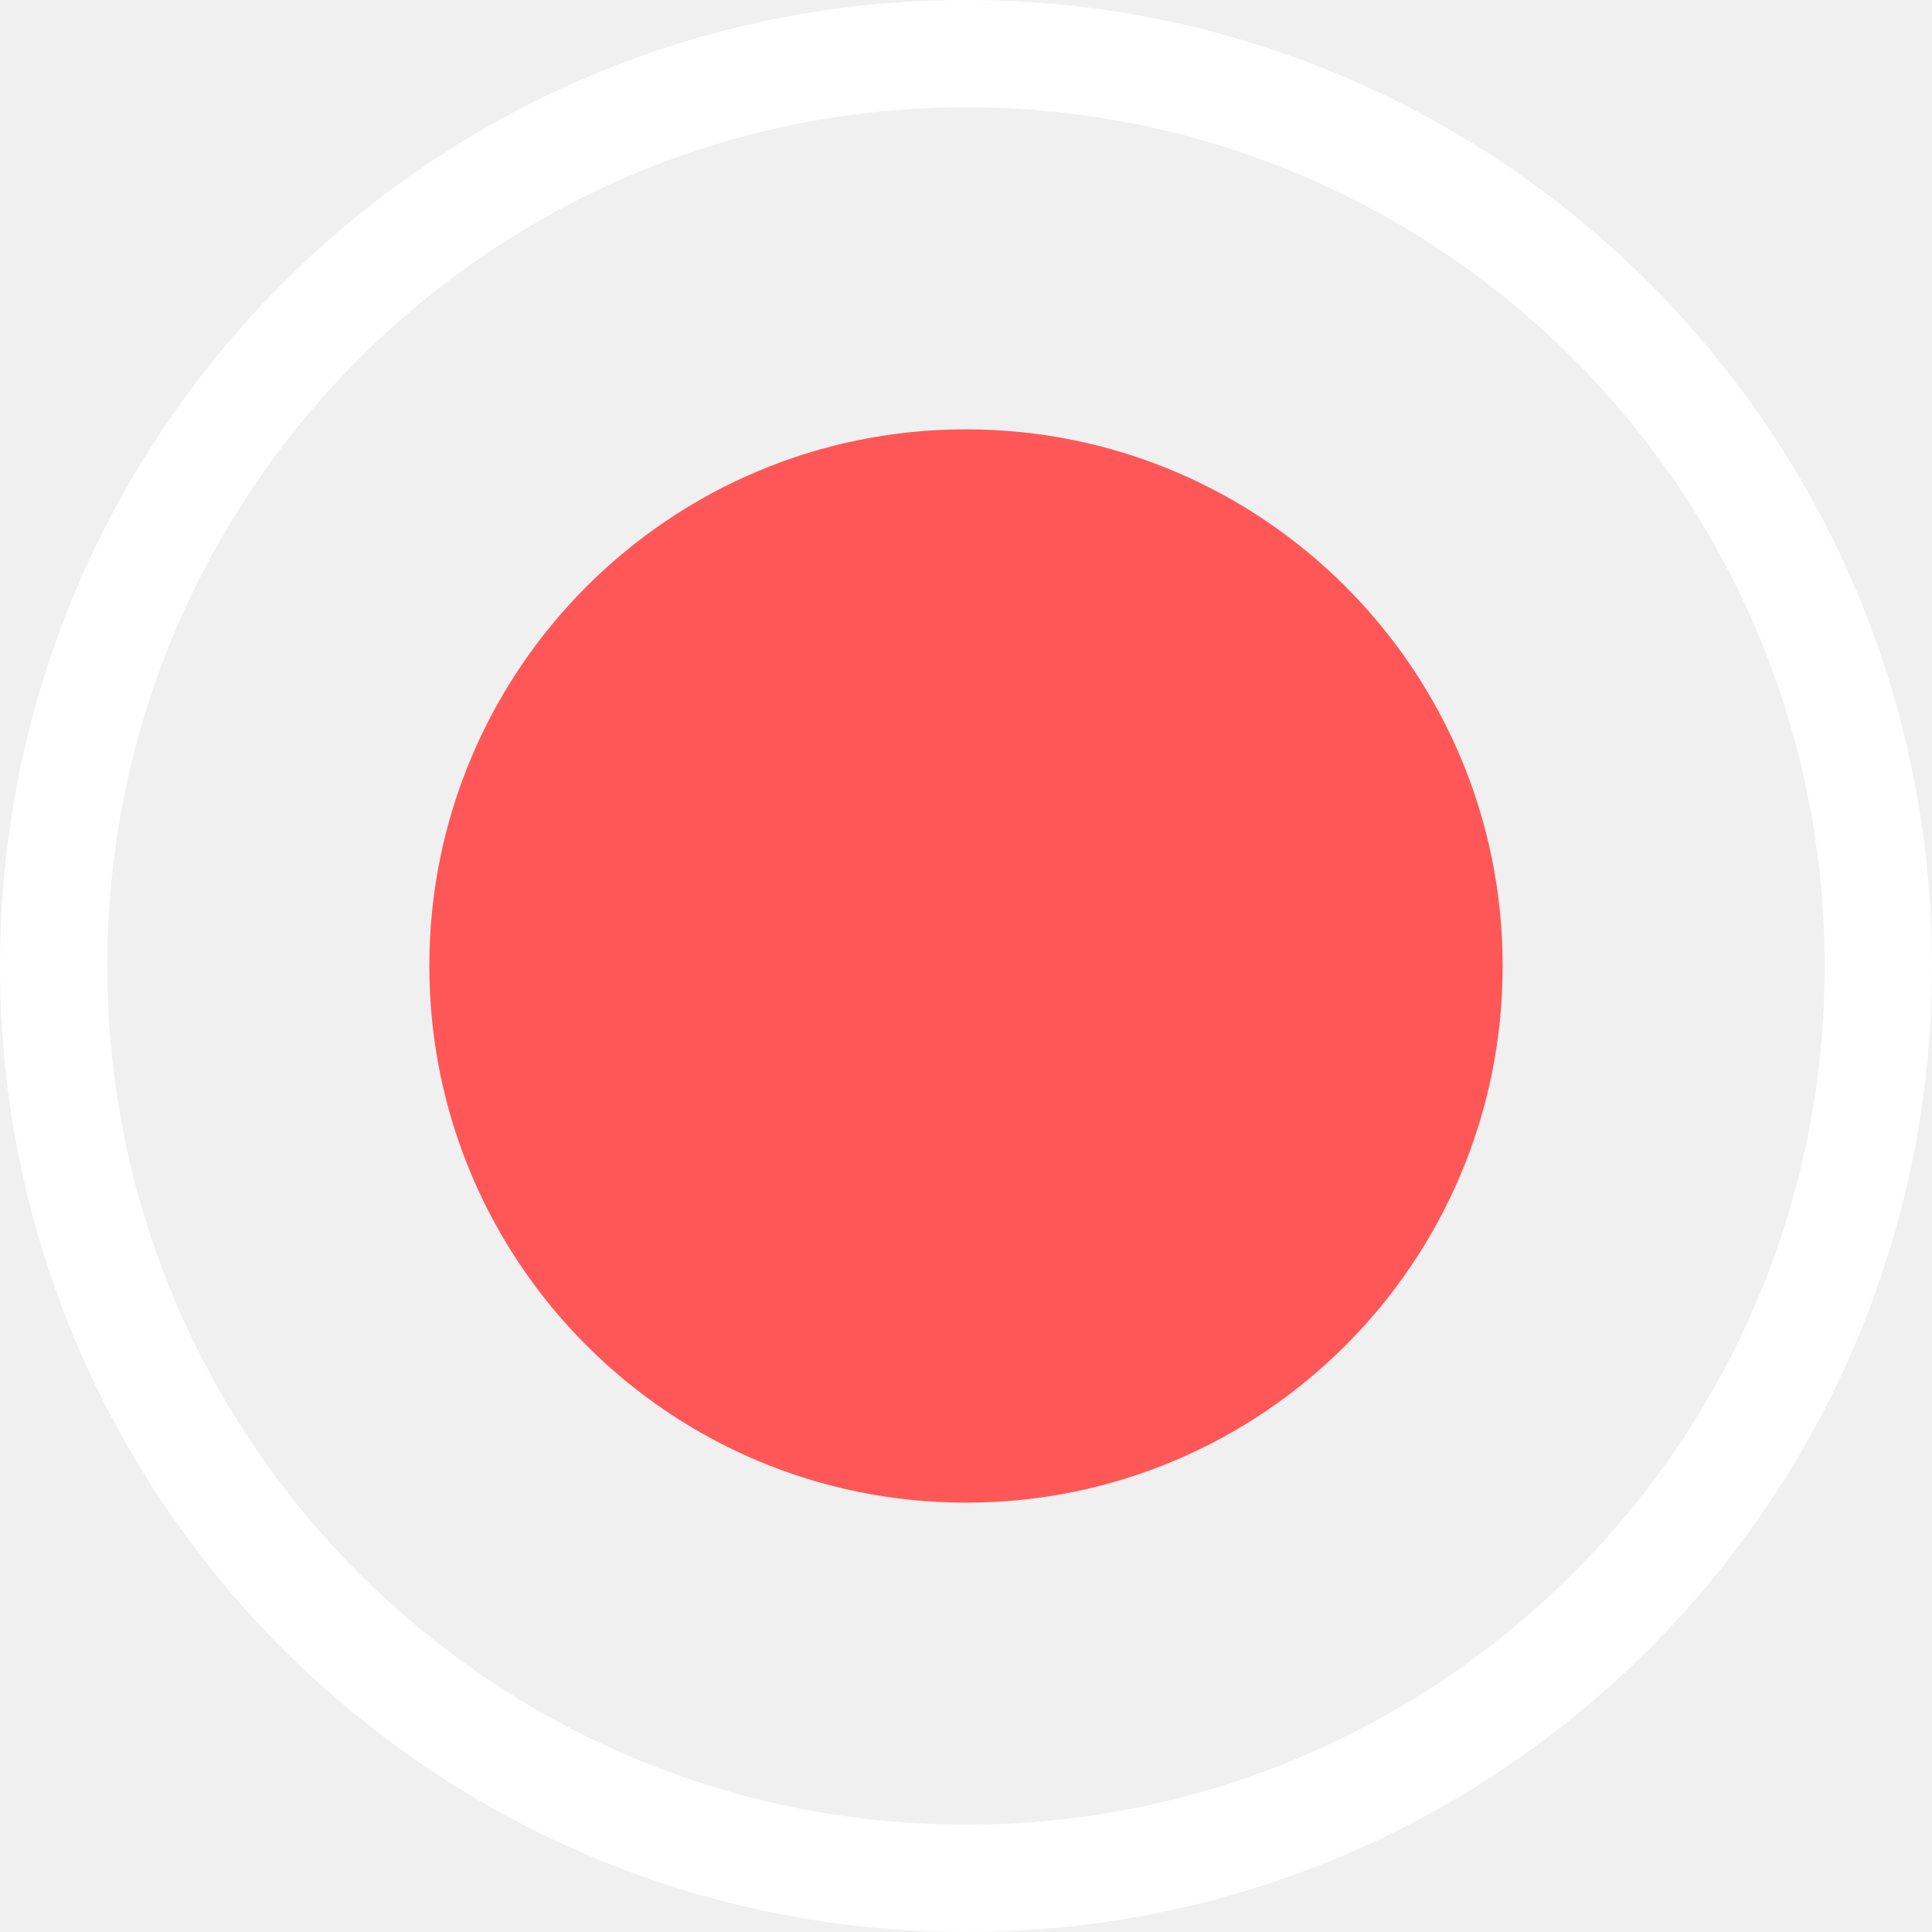
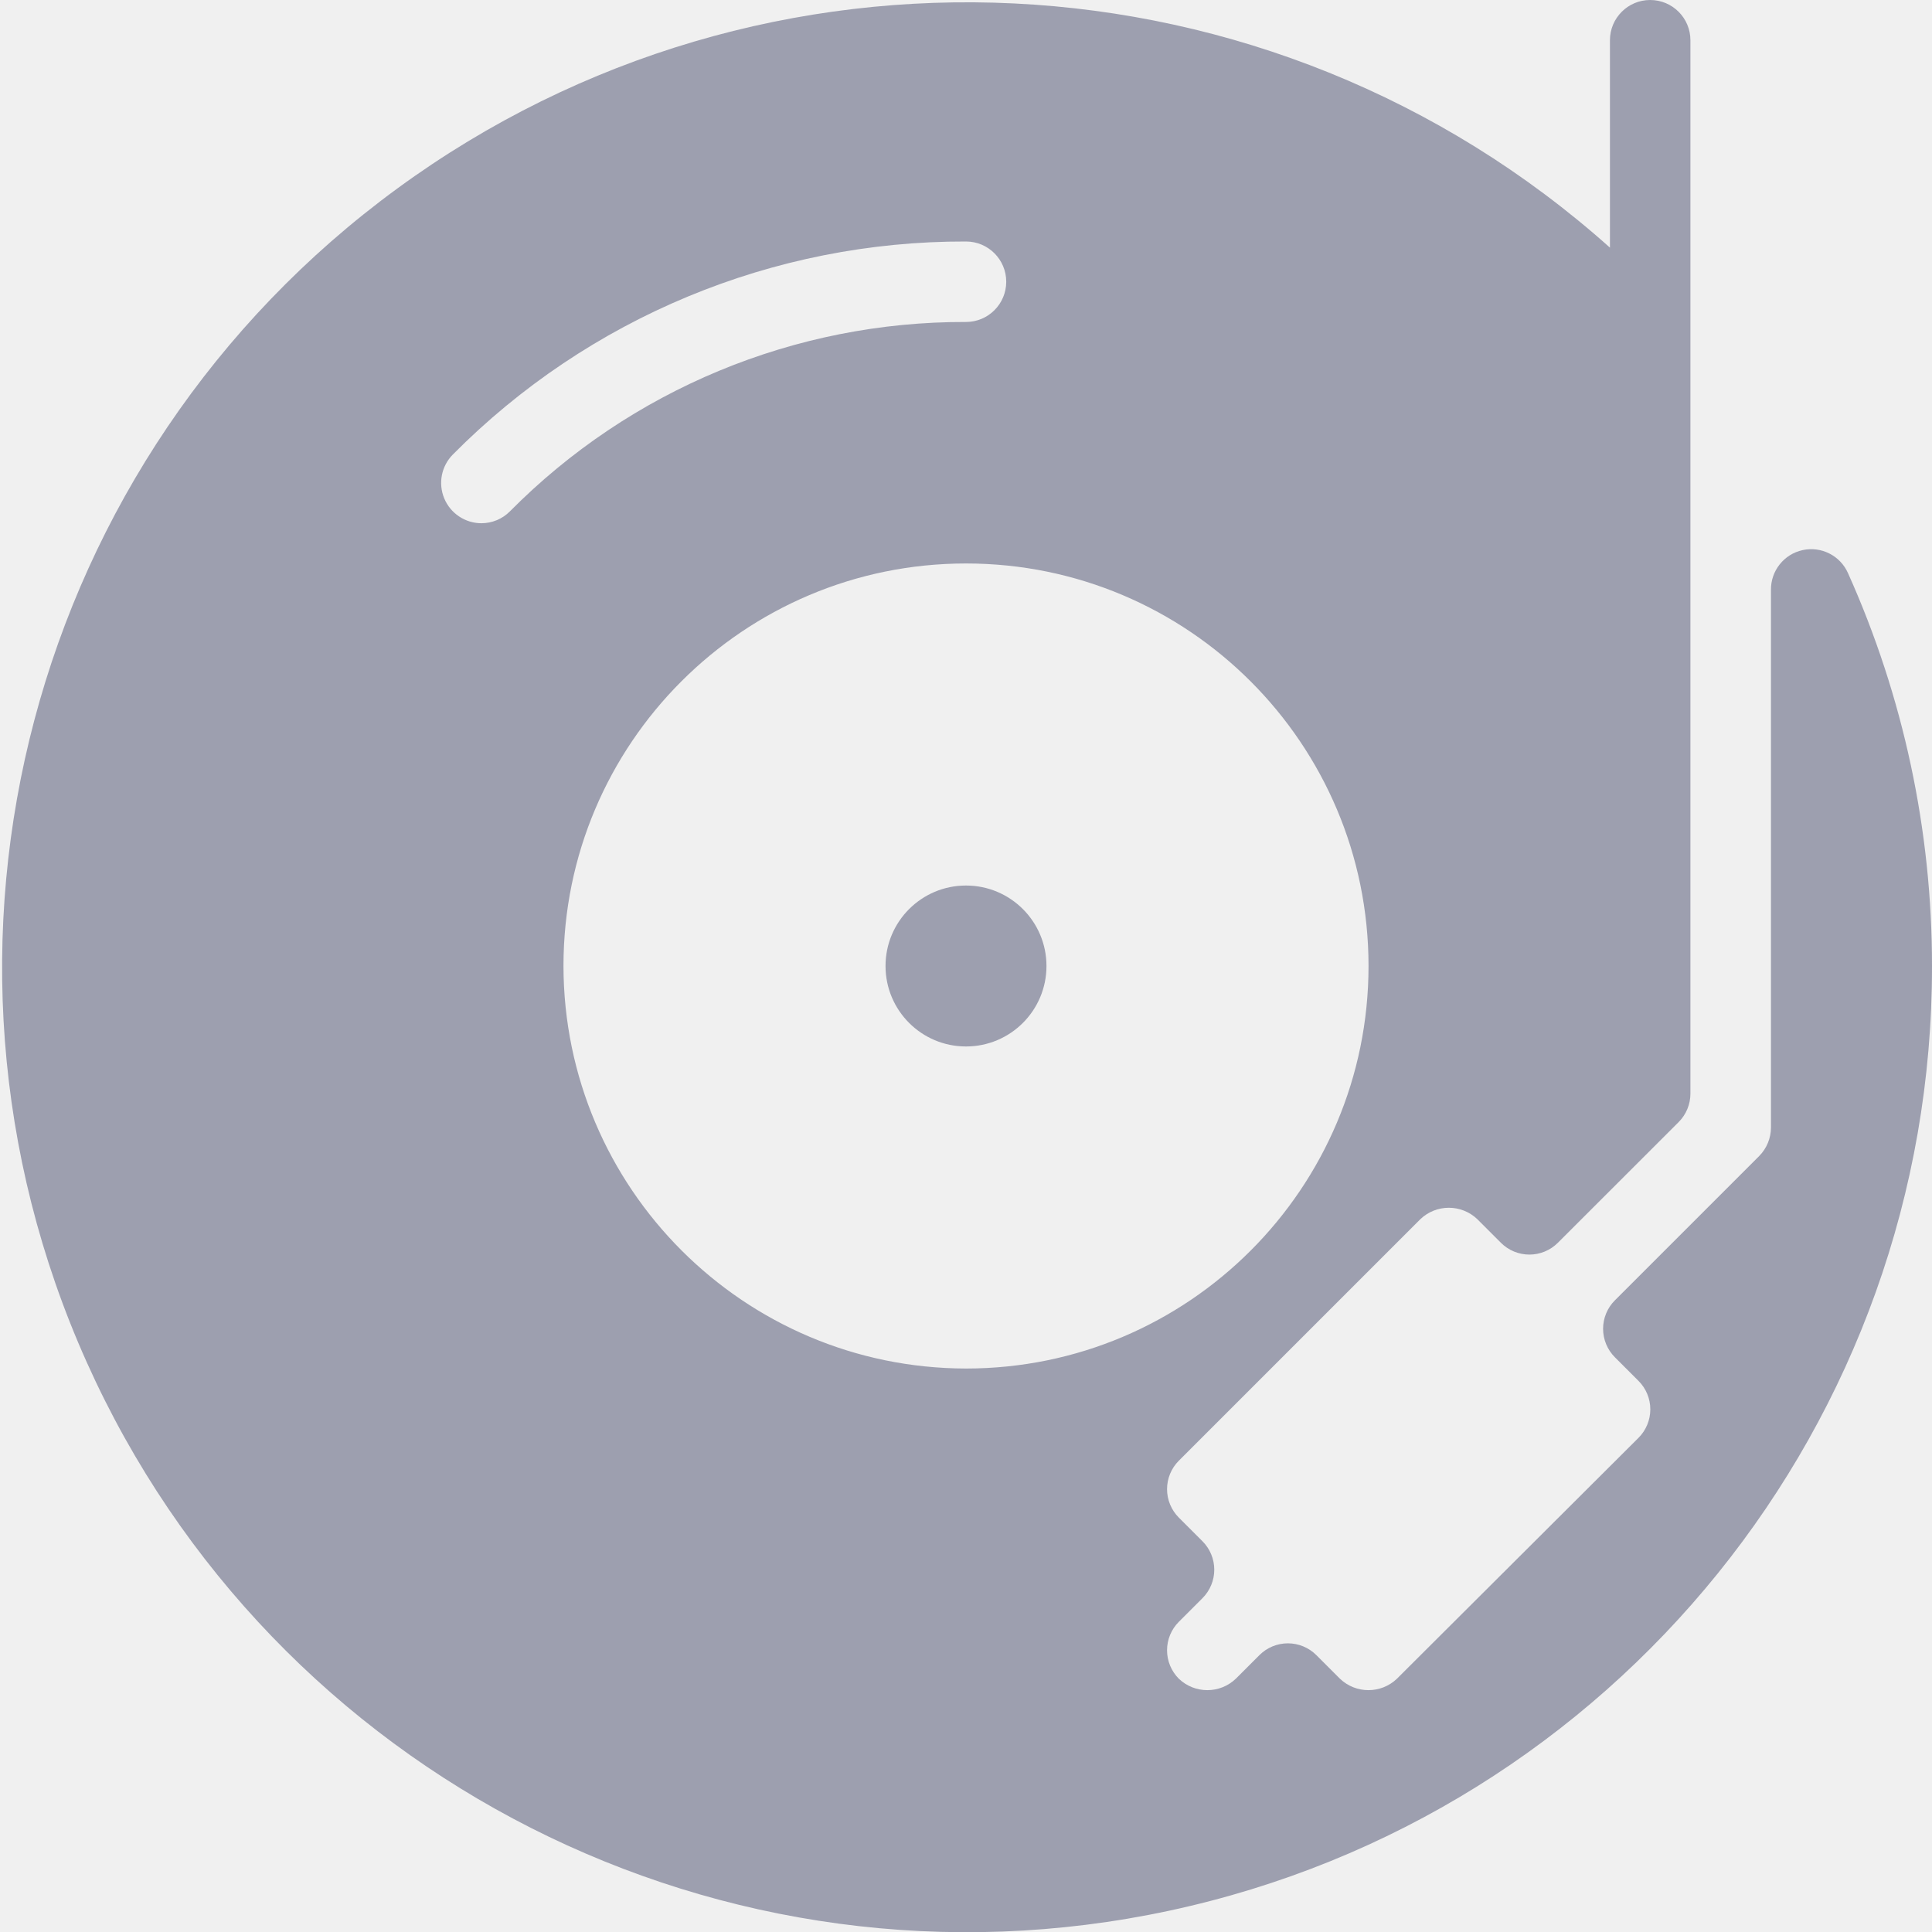
- <svg xmlns="http://www.w3.org/2000/svg" width="18" height="18" viewBox="0 0 18 18">
-   <g id="ic_key_down" transform="translate(-137 -312)">
-     <g id="타원_28" data-name="타원 28" transform="translate(137 312)" fill="none" stroke="#fff" stroke-width="1">
-       <circle cx="9" cy="9" r="9" stroke="none" />
-       <circle cx="9" cy="9" r="8.5" fill="none" />
+ <svg xmlns="http://www.w3.org/2000/svg" id="vinyl_1_" data-name="vinyl (1)" width="23" height="23" viewBox="0 0 23 23">
+   <g id="그룹_73" data-name="그룹 73">
+     <g id="그룹_72" data-name="그룹 72">
+       <circle id="타원_18" data-name="타원 18" cx="0.958" cy="0.958" r="0.958" transform="translate(10.542 10.542)" fill="#9d9faf" />
+       <path id="패스_36" data-name="패스 36" d="M22,6.823a.479.479,0,0,0-.917.2v6.4a.485.485,0,0,1-.14.339l-1.718,1.718a.479.479,0,0,0,0,.678l.281.281a.479.479,0,0,1,0,.678L16.63,19.985a.491.491,0,0,1-.678,0l-.281-.281a.479.479,0,0,0-.678,0l-.281.281a.491.491,0,0,1-.678,0,.479.479,0,0,1,0-.678l.281-.281a.479.479,0,0,0,0-.678l-.281-.281a.479.479,0,0,1,0-.678l2.875-2.875a.491.491,0,0,1,.678,0l.281.281a.479.479,0,0,0,.678,0l1.438-1.437a.479.479,0,0,0,.14-.339V.479a.479.479,0,1,0-.958,0V2.948A11.487,11.487,0,1,0,23,11.5,11.408,11.408,0,0,0,22,6.823ZM5.73,6.229a.48.48,0,0,1-.34-.817A8.567,8.567,0,0,1,11.5,2.875a.479.479,0,0,1,0,.958A7.613,7.613,0,0,0,6.07,6.088.478.478,0,0,1,5.73,6.229ZM6.708,11.5A4.792,4.792,0,1,1,11.5,16.292,4.8,4.8,0,0,1,6.708,11.5Z" fill="#9d9faf" />
    </g>
-     <circle id="타원_29" data-name="타원 29" cx="5" cy="5" r="5" transform="translate(141 316)" fill="#ff5757" />
  </g>
</svg>
